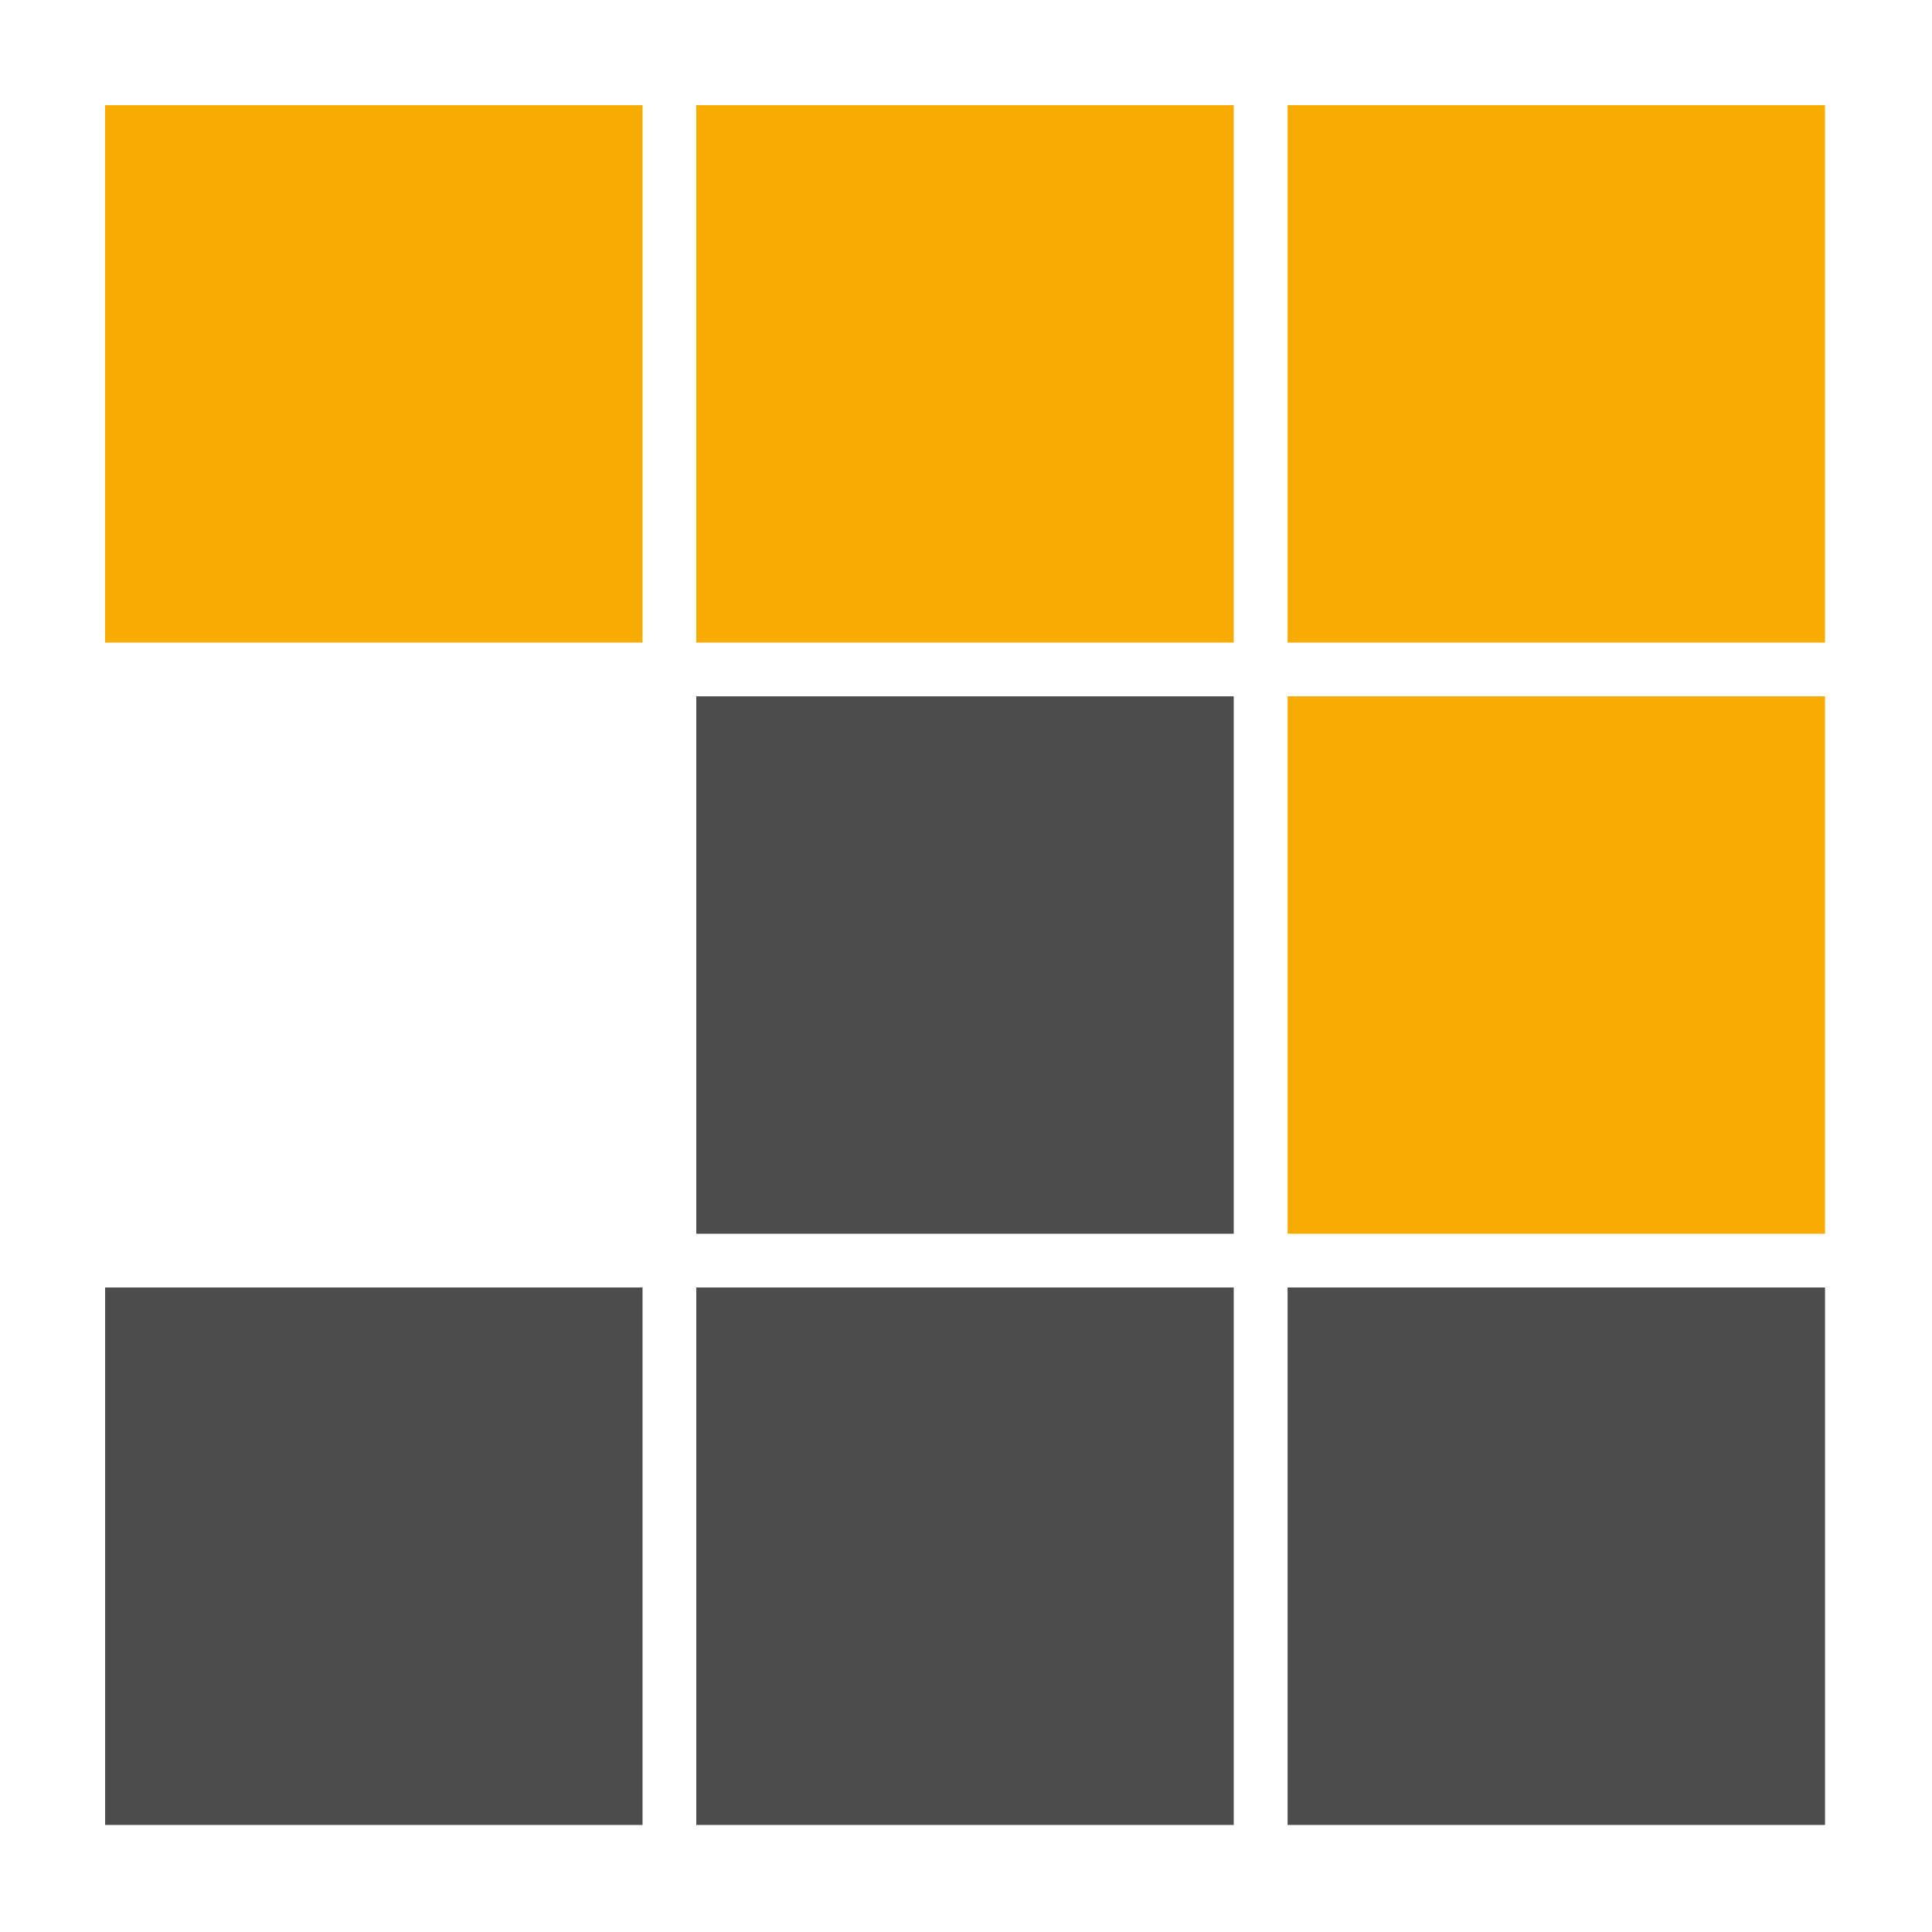
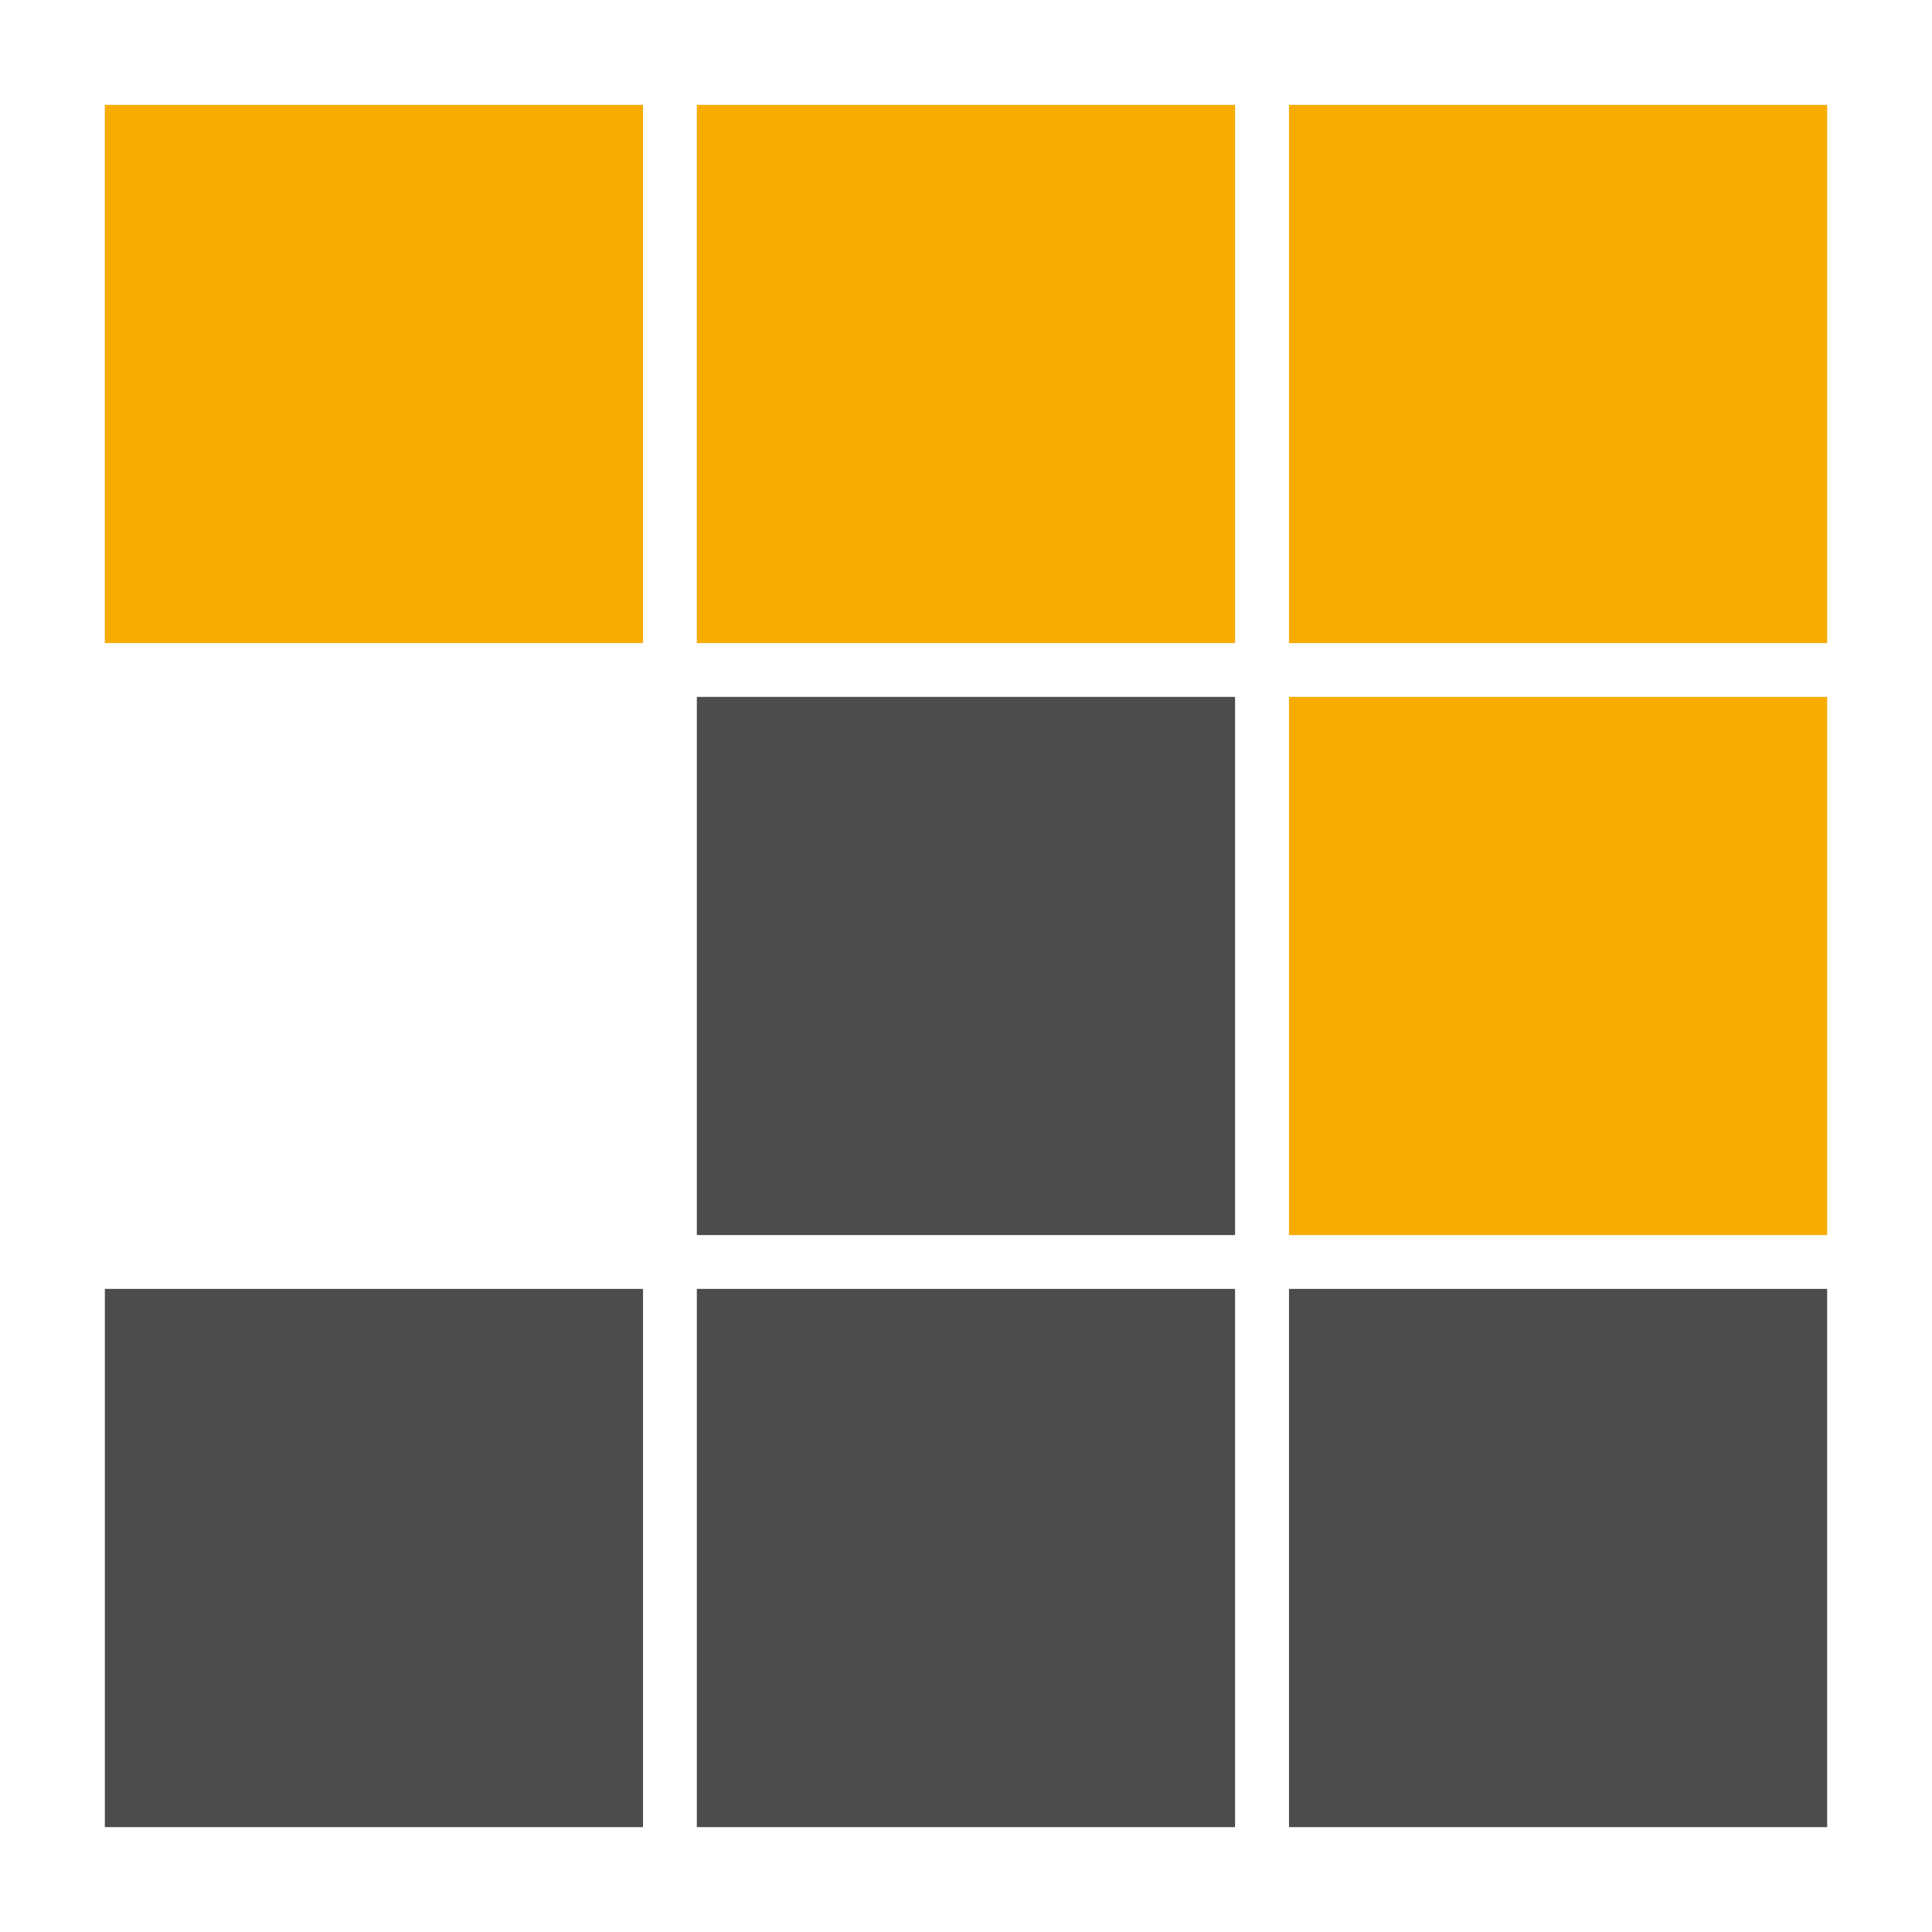
- <svg xmlns="http://www.w3.org/2000/svg" viewBox="-7.823 -7.823 143.786 143.786">
+ <svg xmlns="http://www.w3.org/2000/svg" viewBox="-7.792 -7.792 143.583 143.583">
  <path fill="#f8ab00" d="M0 .004V40h39.996V.004Zm43.996 0V40h40V.004Zm44.008 0V40H128V.004Zm0 43.996v39.996H128V44Z" />
  <path fill="#4c4c4c" d="M43.996 44v39.996h40V44ZM0 87.996v40h39.996v-40Zm43.996 0v40h40v-40Zm44.008 0v40H128v-40Z" />
</svg>
